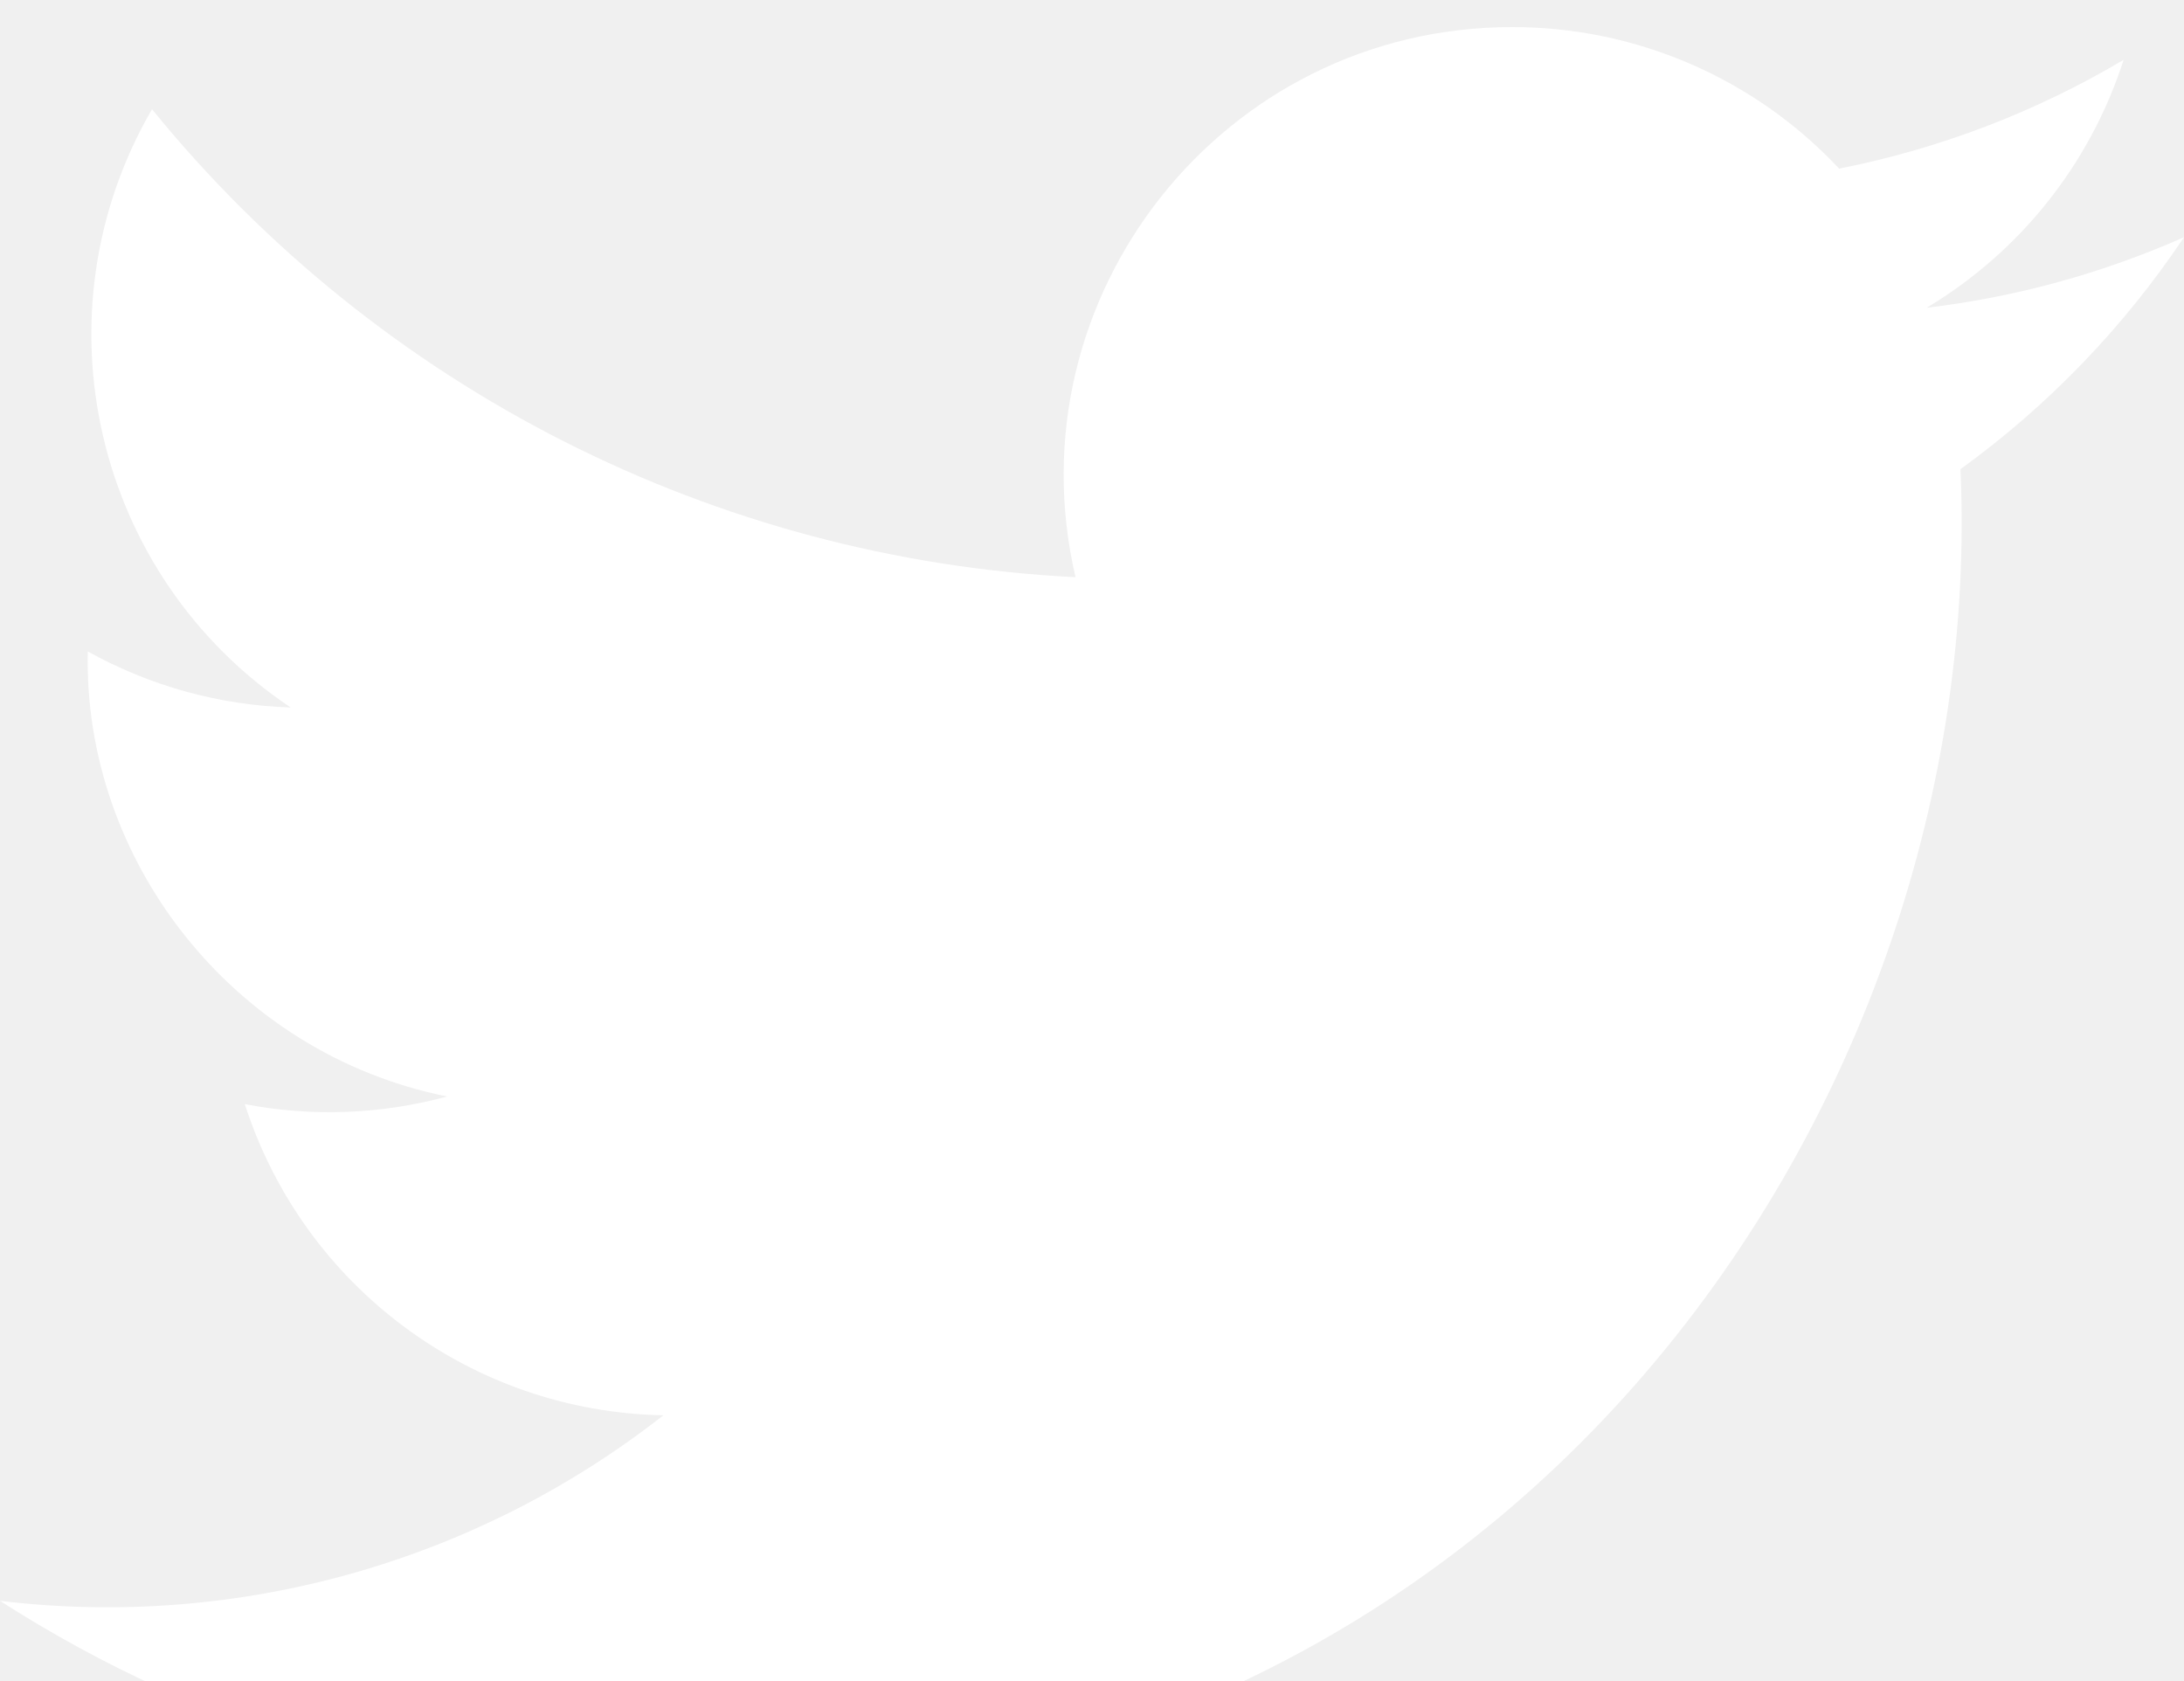
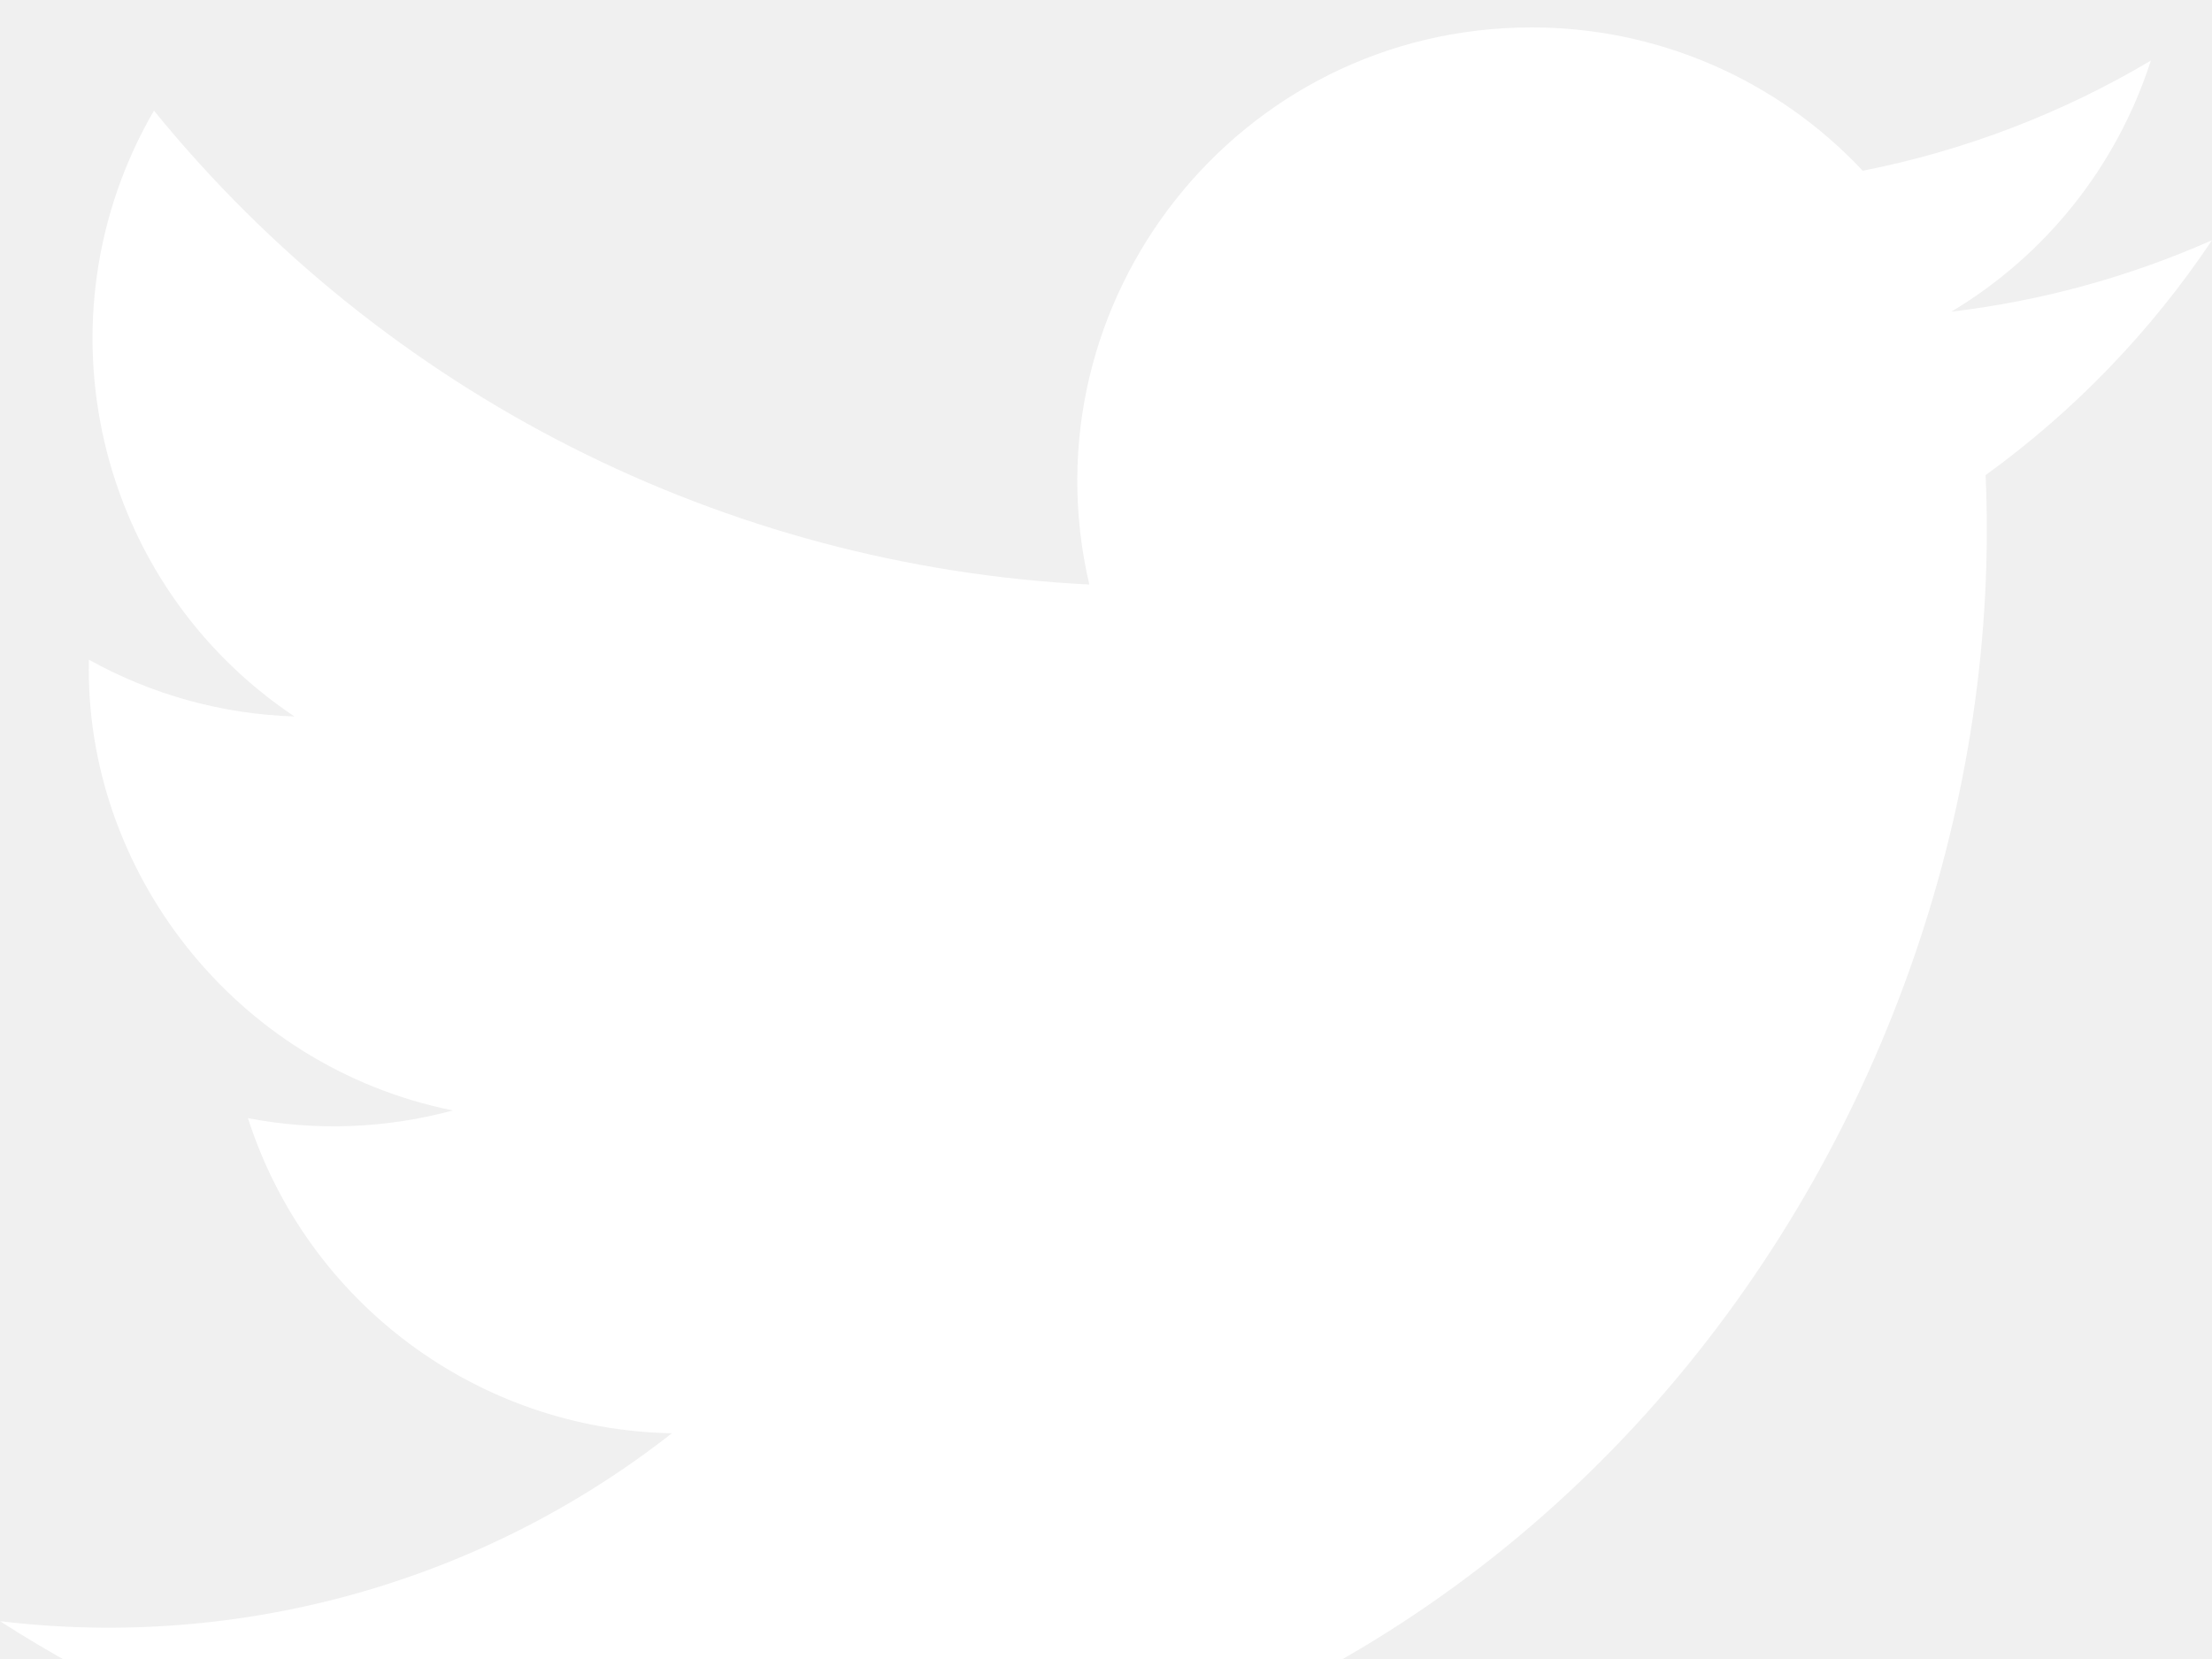
- <svg xmlns="http://www.w3.org/2000/svg" width="26" height="20">
-   <g transform="scale(1.3)">
+ <svg xmlns="http://www.w3.org/2000/svg" width="20" height="15">
+   <g transform="scale(1)">
    <path fill="#FFF" d="M20 2.172a8.192 8.192 0 01-2.357.646 4.11 4.11 0 001.804-2.27 8.22 8.22 0 01-2.605.996A4.096 4.096 0 0013.847.248c-2.65 0-4.596 2.472-3.998 5.037A11.648 11.648 0 011.392 1a4.109 4.109 0 001.27 5.478 4.086 4.086 0 01-1.858-.513c-.045 1.9 1.318 3.679 3.291 4.075a4.113 4.113 0 01-1.853.07 4.106 4.106 0 003.833 2.849A8.25 8.25 0 010 14.658a11.616 11.616 0 006.29 1.843c7.618 0 11.922-6.434 11.663-12.205A8.354 8.354 0 0020 2.172z" />
  </g>
</svg>
